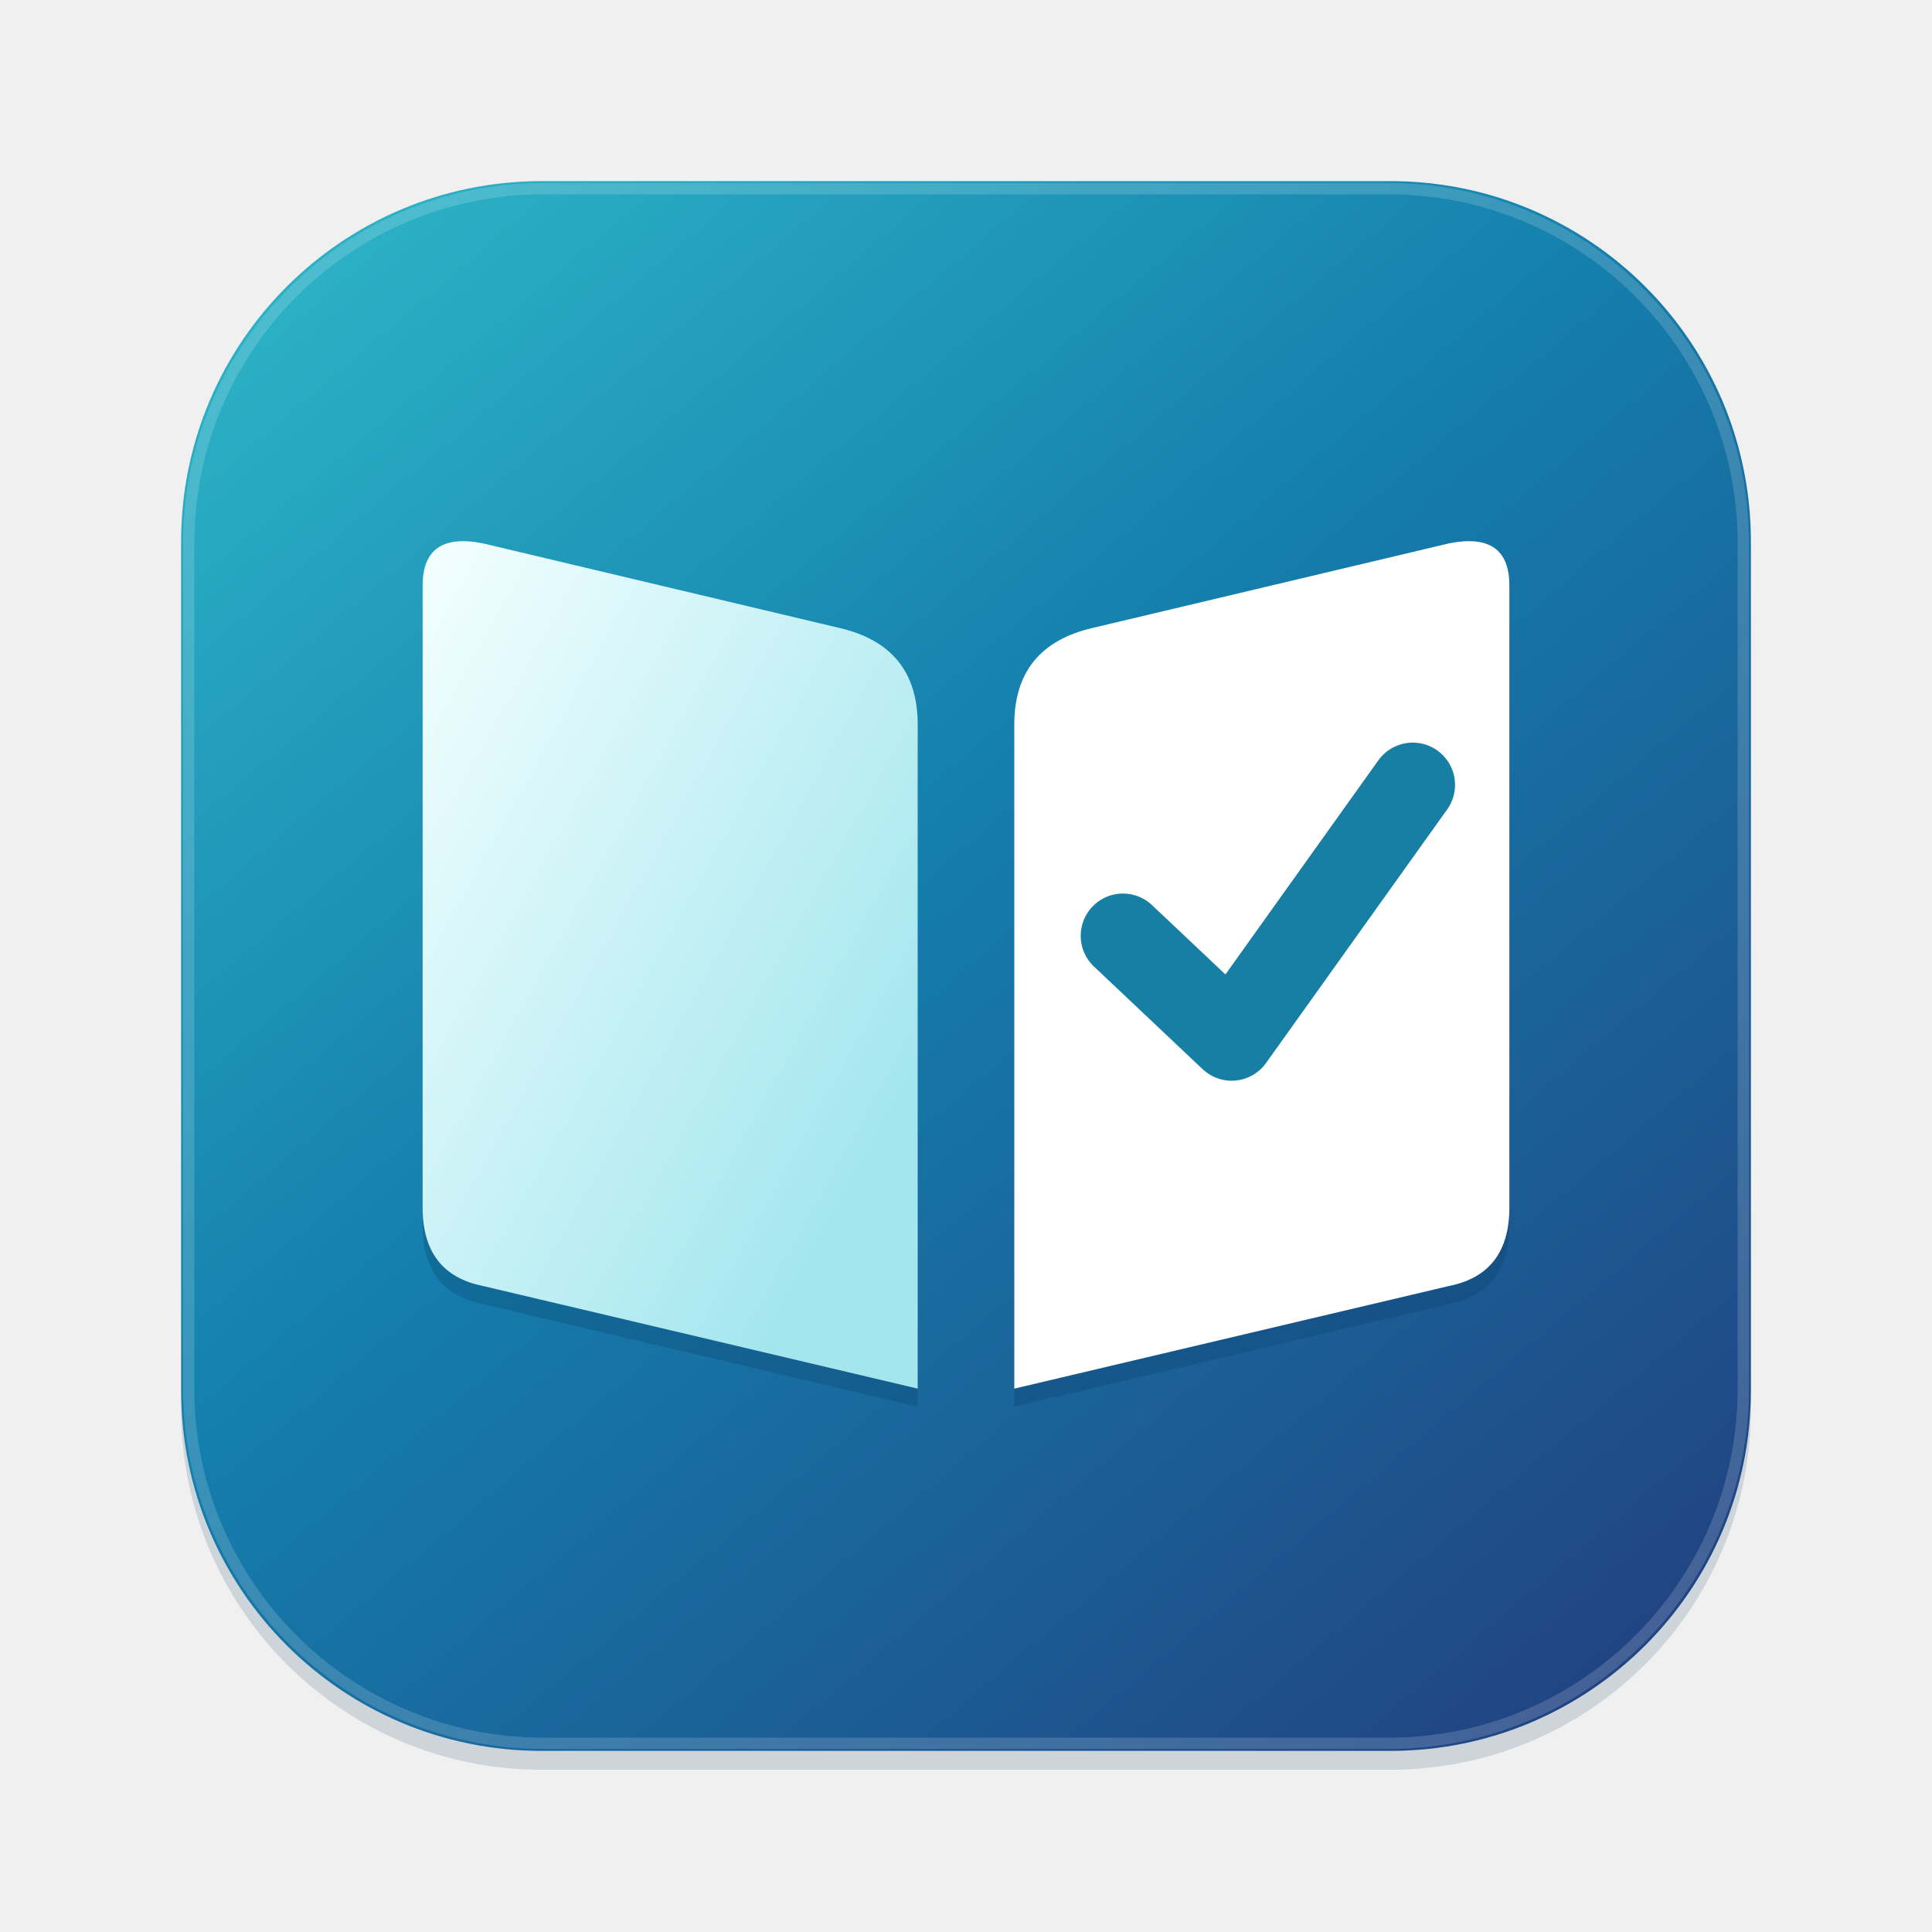
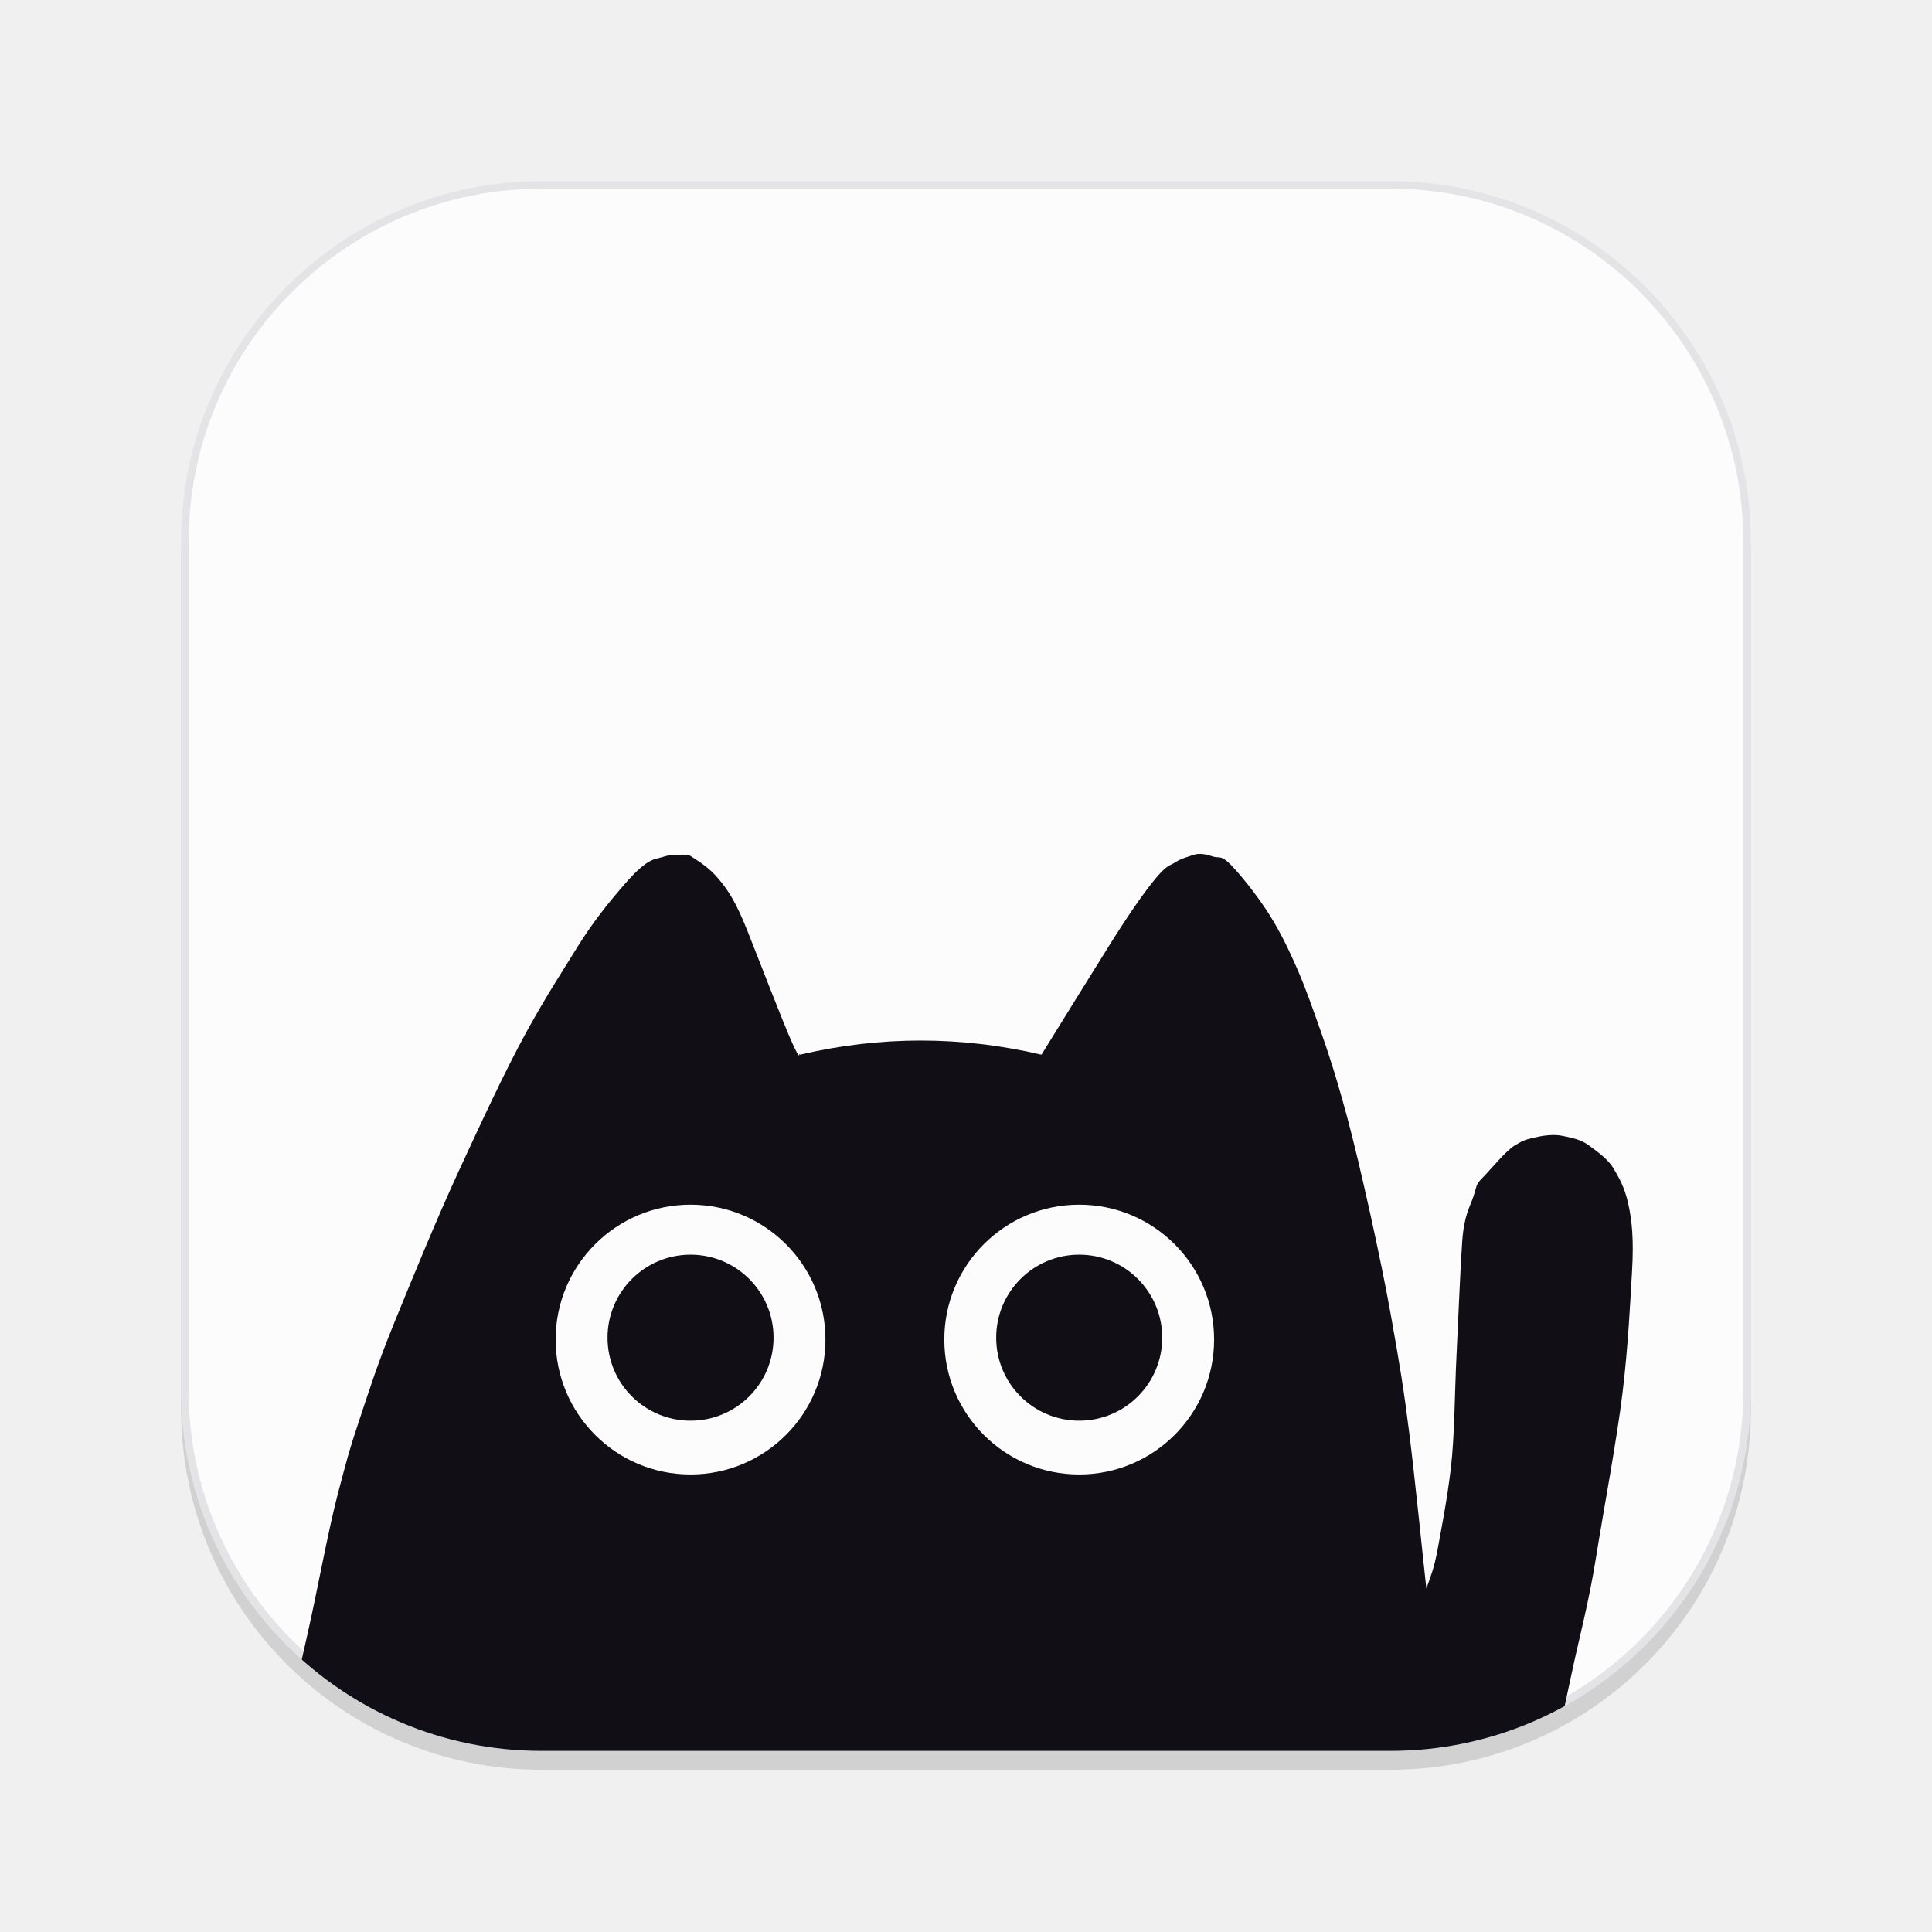
<svg xmlns="http://www.w3.org/2000/svg" width="1024" height="1024" viewBox="0 0 1024 1024">
  <defs>
-     <linearGradient id="cover" x2=".85" y2="1">
-       <stop stop-color="#30baca" />
-       <stop offset=".48" stop-color="#147eac" />
-       <stop offset="1" stop-color="#214483" />
-     </linearGradient>
-     <linearGradient id="paper" x2=".85" y2=".8">
-       <stop stop-color="#f4ffff" />
-       <stop offset="1" stop-color="#a3e6ee" />
-     </linearGradient>
+     <clipPath id="tile">
+       <rect x="96" y="96" width="832" height="832" rx="191" />
+     </clipPath>
  </defs>
-   <rect x="96" y="106" width="832" height="832" rx="191" fill="#114767" opacity=".16" />
-   <rect x="96" y="96" width="832" height="832" rx="191" fill="url(#cover)" />
-   <rect x="100" y="100" width="824" height="824" rx="188" fill="none" stroke="#fff" stroke-opacity=".16" stroke-width="6" />
-   <g transform="translate(192 224) scale(32)">
-     <path fill="#083c69" opacity=".27" transform="translate(0 .3)" d="M1 2.7Q1 1.8 2 2L7.9 3.4Q9.2 3.7 9.2 5V16L2 14.3Q1 14.1 1 13Z M10.8 5Q10.8 3.7 12.1 3.4L18 2Q19 1.8 19 2.7V13Q19 14.1 18 14.3L10.8 16Z" />
-     <path fill="url(#paper)" d="M1 2.7Q1 1.8 2 2L7.9 3.4Q9.2 3.7 9.2 5V16L2 14.3Q1 14.1 1 13Z" />
-     <path fill="#fff" d="M10.8 5Q10.8 3.7 12.1 3.4L18 2Q19 1.8 19 2.7V13Q19 14.1 18 14.3L10.8 16Z" />
-     <path fill="none" stroke="#167fa3" stroke-width="1.4" stroke-linecap="round" stroke-linejoin="round" d="M12.6 8.5L14.4 10.2L17.4 6" />
+   <rect x="96" y="106" width="832" height="832" rx="191" fill="#110e16" opacity=".14" />
+   <rect x="96" y="96" width="832" height="832" rx="191" fill="#fcfcfd" />
+   <g clip-path="url(#tile)">
+     <path fill="#110e16" d="M150 925C154 906 158 888 163 866C168 844 174 811 179 792C184 773 185 769 190 754C195 739 200 723 209 701C218 679 231 647 243 621C255 595 268 567 279 547C290 527 298 515 306 502C314 489 323 478 329 471C335 464 338 461 342 458C346 455 349 455 352 454C355 453 359 453 362 453C365 453 365 453 368 455C371 457 376 460 381 466C386 472 390 478 396 493C402 508 415 542 420 553C425 564 423 557 424 559Q488 544 552 559C560 546 578 517 588 501C598 485 607 472 613 465C619 458 620 459 623 457C626 455 630 454 633 453C636 452 640 453 643 454C646 455 647 453 652 458C657 463 665 473 671 482C677 491 682 501 686 510C690 519 692 524 697 538C702 552 707 566 714 592C721 618 732 668 737 696C742 724 744 736 747 760C750 784 754 824 756 842C758 836 760 832 762 821C764 810 767 795 769 778C771 761 771 738 772 718C773 698 774 672 775 658C776 644 779 640 781 634C783 628 782 628 786 624C790 620 798 610 803 607C808 604 809 604 813 603C817 602 823 601 828 602C833 603 838 604 842 607C846 610 852 614 855 619C858 624 861 629 863 638C865 647 866 657 865 674C864 691 863 713 860 738C857 763 850 800 846 825C842 850 837 868 833 887C829 906 824 928 822 940V960H150Z" />
+     <circle cx="366" cy="710" r="71.5" fill="#fcfcfd" />
+     <circle cx="572" cy="710" r="71.5" fill="#fcfcfd" />
+     <circle cx="366" cy="709" r="44" fill="#110e16" />
+     <circle cx="572" cy="709" r="44" fill="#110e16" />
  </g>
+   <rect x="98" y="98" width="828" height="828" rx="189" fill="none" stroke="#110e16" stroke-opacity=".1" stroke-width="4" />
</svg>
